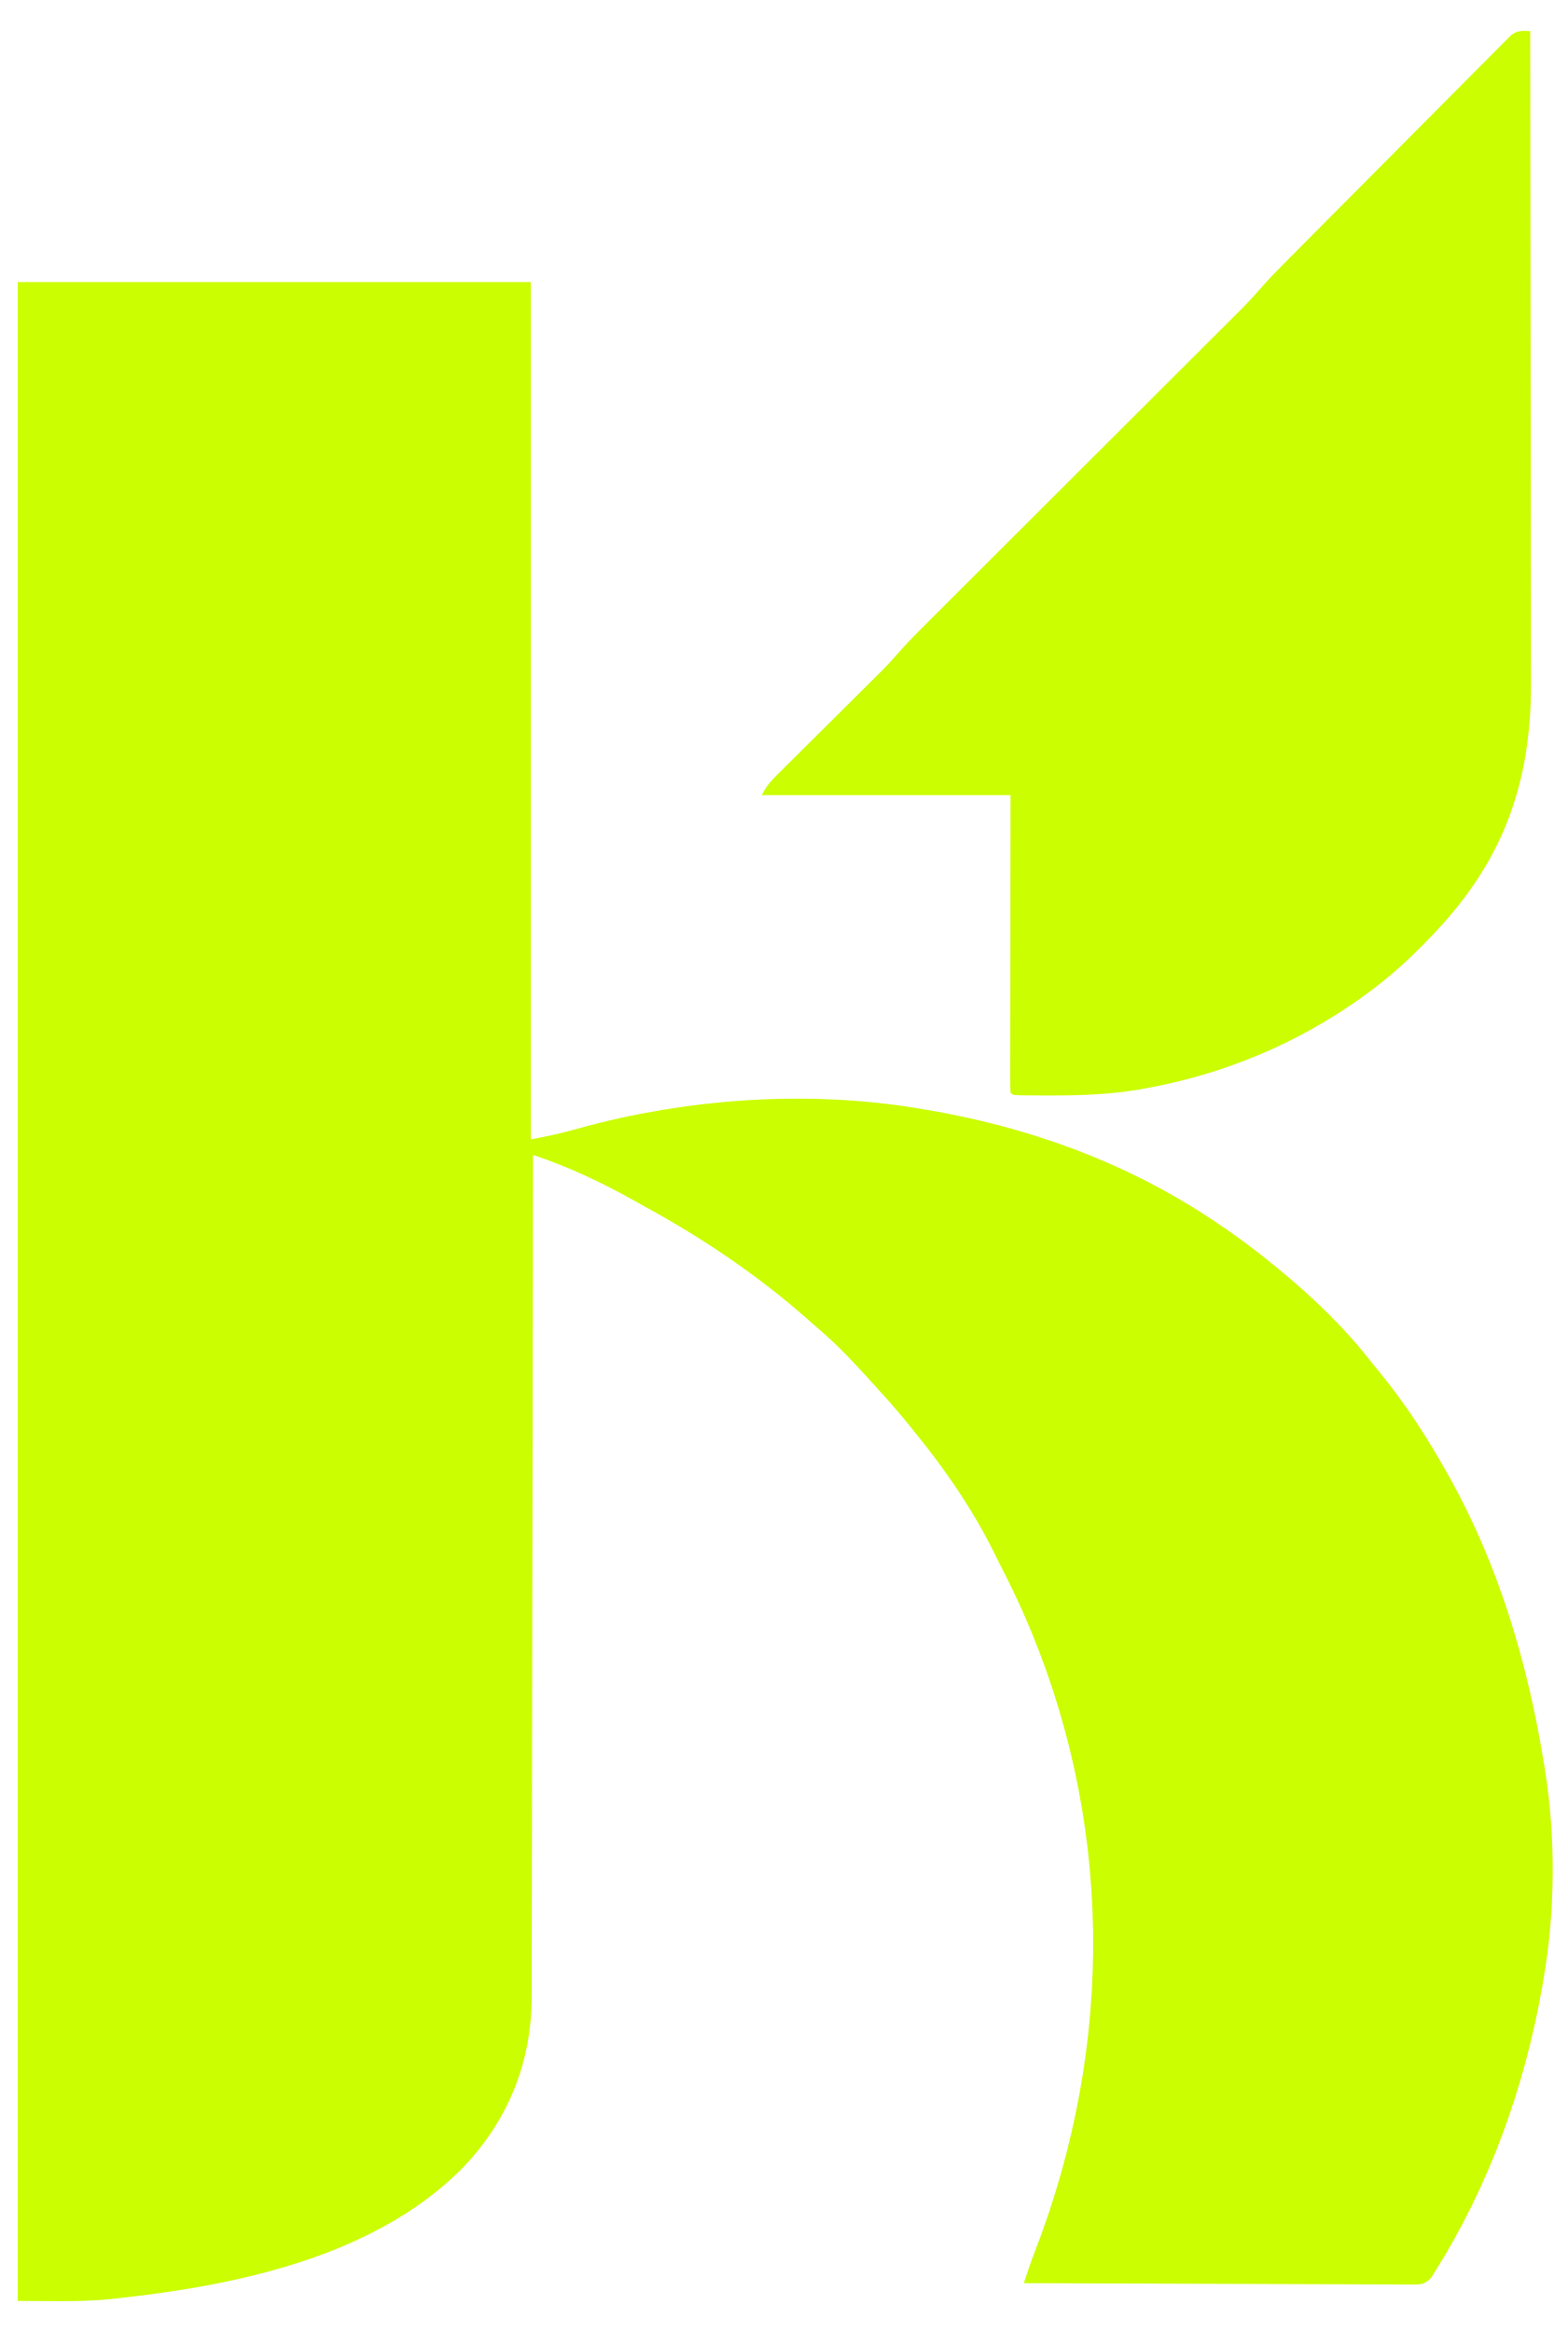
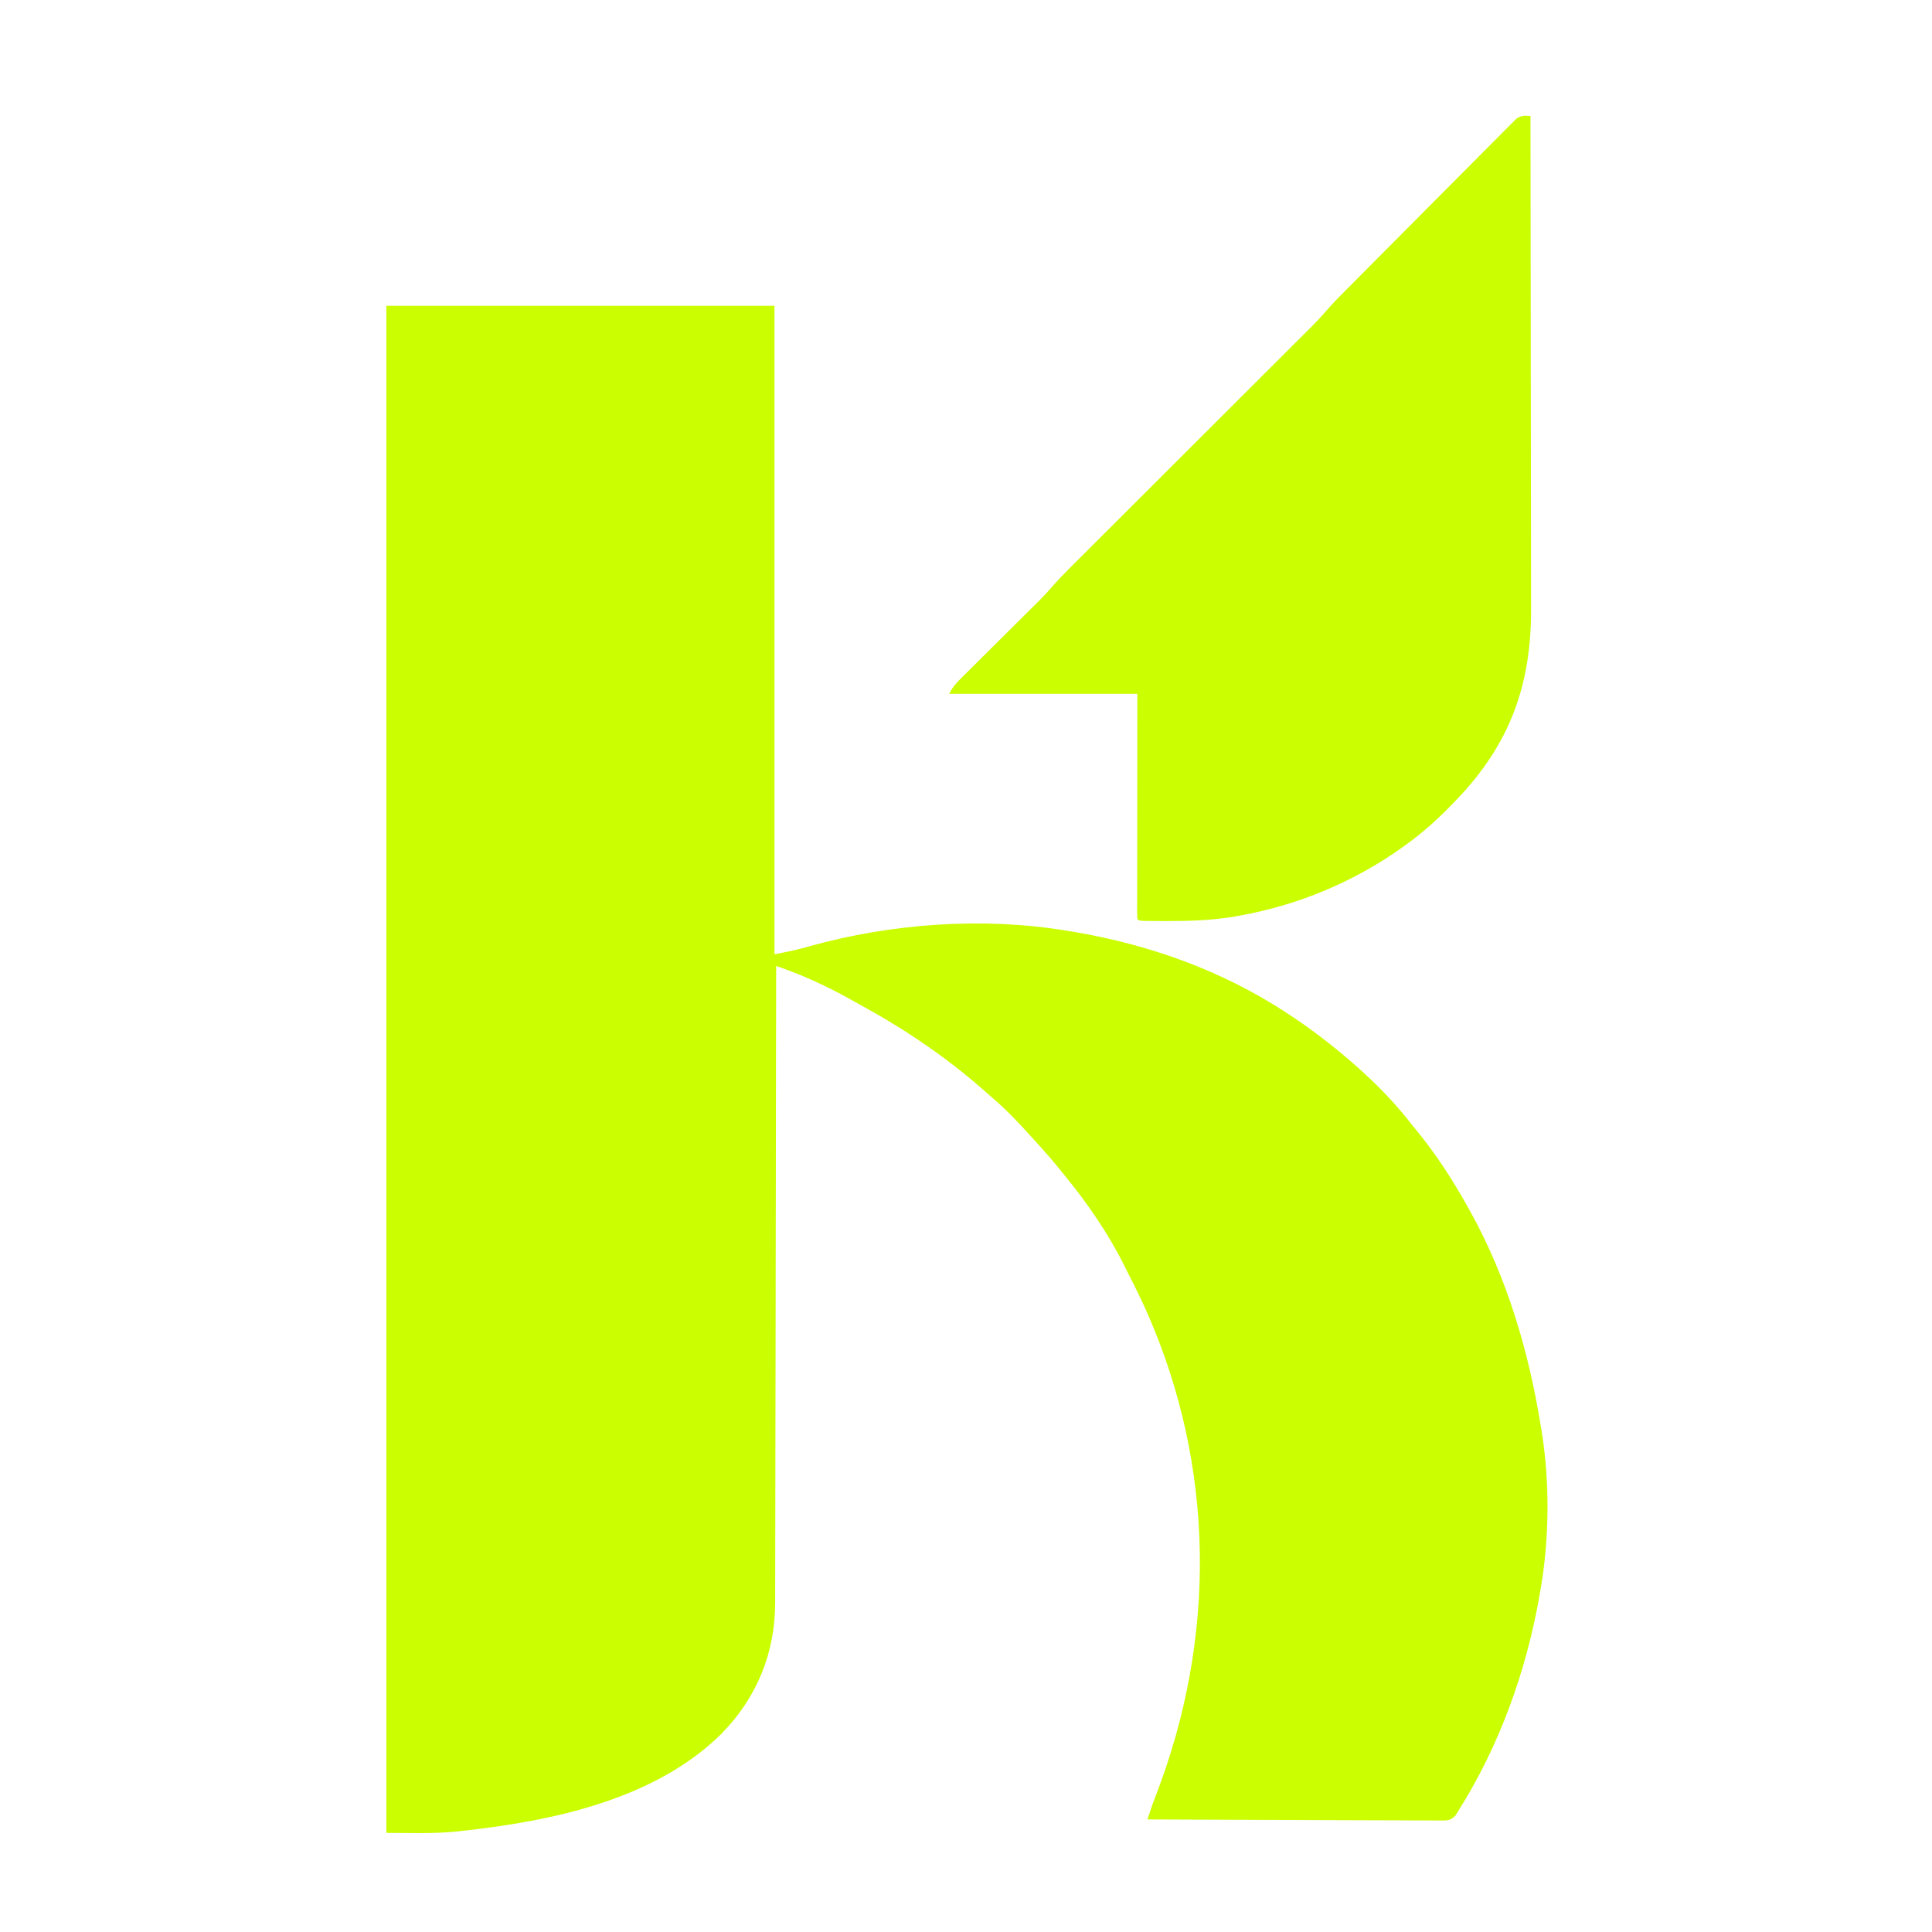
- <svg xmlns="http://www.w3.org/2000/svg" version="1.1" viewBox="0 0 706 1050" preserveAspectRatio="xMidYMid meet">
+ <svg xmlns="http://www.w3.org/2000/svg" viewBox="-222 -55 1150 1150" width="512" height="512" preserveAspectRatio="xMidYMid meet">
  <path d="M0 0 C76.23 0 152.46 0 231 0 C231 127.38 231 254.76 231 386 C238.261 384.68 245.04 383.234 252.062 381.188 C300.623 367.651 355.186 363.725 405 372 C406.828 372.298 406.828 372.298 408.693 372.602 C454.037 380.211 497.443 395.67 536 421 C536.687 421.451 537.375 421.902 538.083 422.366 C547.766 428.768 557.036 435.627 566 443 C566.575 443.471 567.15 443.941 567.743 444.426 C583.119 457.108 597.851 471.171 610 487 C610.919 488.123 611.843 489.242 612.77 490.359 C624.738 504.862 634.846 520.593 644 537 C644.663 538.188 644.663 538.188 645.339 539.4 C667.011 578.635 679.822 621.917 687 666 C687.25 667.477 687.25 667.477 687.505 668.984 C692.509 699.614 692.336 733.436 687 764 C686.801 765.168 686.603 766.335 686.398 767.539 C678.533 812.648 662.545 857.174 638 896 C637.46 896.863 636.919 897.726 636.363 898.616 C633.743 901.259 632.408 901.588 628.746 901.645 C627.707 901.624 627.707 901.624 626.648 901.601 C625.905 901.606 625.162 901.61 624.397 901.614 C621.908 901.622 619.42 901.595 616.931 901.568 C615.147 901.566 613.363 901.567 611.579 901.57 C606.734 901.571 601.89 901.542 597.045 901.507 C591.983 901.476 586.921 901.473 581.859 901.467 C572.271 901.451 562.685 901.41 553.098 901.36 C542.184 901.304 531.27 901.277 520.356 901.252 C497.904 901.199 475.452 901.111 453 901 C453.478 899.558 453.956 898.117 454.435 896.676 C454.701 895.873 454.968 895.07 455.242 894.243 C456.091 891.73 457.013 889.255 457.98 886.785 C494.153 793.193 493.432 691.191 452.663 598.993 C449.297 591.521 445.759 584.153 441.971 576.886 C441 575 440.066 573.099 439.137 571.191 C429.772 552.345 417.306 534.271 404 518 C403.247 517.058 402.494 516.115 401.719 515.145 C396.688 508.899 391.416 502.912 386 497 C385.089 495.996 384.179 494.992 383.27 493.988 C376.316 486.331 369.294 478.835 361.434 472.094 C359.514 470.443 357.615 468.775 355.723 467.094 C333.417 447.362 308.444 430.505 282.308 416.261 C280.164 415.09 278.036 413.894 275.91 412.691 C262.113 405.012 246.994 397.998 232 393 C231.999 394.238 231.999 394.238 231.997 395.502 C231.939 444.461 231.865 493.421 231.771 542.381 C231.76 548.263 231.749 554.146 231.738 560.029 C231.735 561.2 231.733 562.371 231.731 563.578 C231.696 582.523 231.671 601.469 231.65 620.415 C231.628 639.865 231.595 659.315 231.551 678.765 C231.525 690.76 231.507 702.755 231.501 714.75 C231.495 722.983 231.479 731.216 231.454 739.449 C231.44 744.194 231.431 748.939 231.435 753.684 C231.438 758.039 231.428 762.393 231.407 766.747 C231.402 768.313 231.401 769.878 231.407 771.444 C231.5 801.692 220.644 828.375 199.375 850.062 C159.723 889.276 98.465 902.005 45.062 907.812 C43.996 907.936 42.929 908.06 41.829 908.188 C27.845 909.568 14.183 909 0 909 C0 609.03 0 309.06 0 0 Z " fill="#CBFE01" transform="translate(8,127)" />
  <path d="M0 0 C0.069 40.477 0.122 80.953 0.153 121.43 C0.157 126.215 0.161 131 0.165 135.785 C0.166 136.737 0.166 137.69 0.167 138.671 C0.18 154.07 0.204 169.468 0.231 184.866 C0.26 200.681 0.276 216.495 0.282 232.31 C0.286 242.059 0.299 251.807 0.324 261.556 C0.34 268.252 0.344 274.948 0.341 281.645 C0.339 285.501 0.341 289.357 0.358 293.213 C0.539 338.678 -12.272 373.997 -44 407 C-44.569 407.596 -45.138 408.192 -45.724 408.806 C-54.248 417.695 -63.047 425.742 -73 433 C-74.045 433.767 -75.091 434.534 -76.168 435.324 C-105.135 455.943 -137.994 469.682 -173 476 C-173.891 476.162 -174.781 476.325 -175.699 476.492 C-189.259 478.838 -202.712 479.261 -216.438 479.25 C-217.254 479.249 -218.07 479.249 -218.911 479.248 C-221.231 479.242 -223.551 479.225 -225.871 479.203 C-226.93 479.197 -226.93 479.197 -228.011 479.19 C-232.882 479.118 -232.882 479.118 -234 478 C-234.096 476.266 -234.122 474.529 -234.12 472.793 C-234.122 471.099 -234.122 471.099 -234.124 469.372 C-234.119 467.498 -234.119 467.498 -234.114 465.586 C-234.114 464.279 -234.114 462.971 -234.114 461.625 C-234.114 458.03 -234.108 454.435 -234.101 450.84 C-234.095 447.087 -234.095 443.334 -234.093 439.581 C-234.09 432.47 -234.082 425.358 -234.072 418.247 C-234.059 408.64 -234.053 399.034 -234.048 389.427 C-234.038 374.285 -234.018 359.142 -234 344 C-270.96 344 -307.92 344 -346 344 C-344.03 340.061 -341.82 337.556 -338.743 334.532 C-338.208 333.998 -337.673 333.464 -337.121 332.914 C-335.352 331.152 -333.577 329.396 -331.801 327.641 C-330.564 326.41 -329.328 325.18 -328.093 323.949 C-324.837 320.706 -321.575 317.468 -318.311 314.232 C-313.105 309.069 -307.905 303.899 -302.708 298.725 C-300.901 296.928 -299.091 295.135 -297.28 293.342 C-296.154 292.223 -295.029 291.104 -293.904 289.985 C-293.408 289.497 -292.913 289.008 -292.403 288.505 C-289.729 285.84 -287.197 283.099 -284.735 280.236 C-281.388 276.397 -277.894 272.758 -274.283 269.169 C-273.645 268.531 -273.007 267.893 -272.349 267.235 C-270.234 265.121 -268.115 263.01 -265.996 260.898 C-264.469 259.374 -262.943 257.848 -261.416 256.323 C-258.14 253.05 -254.862 249.778 -251.583 246.508 C-246.394 241.333 -241.21 236.154 -236.025 230.974 C-224.084 219.045 -212.139 207.122 -200.193 195.198 C-189.241 184.266 -178.29 173.333 -167.343 162.396 C-162.193 157.252 -157.041 152.109 -151.887 146.969 C-148.677 143.766 -145.469 140.562 -142.262 137.357 C-140.779 135.876 -139.296 134.396 -137.811 132.917 C-135.777 130.89 -133.747 128.861 -131.717 126.831 C-131.135 126.252 -130.553 125.674 -129.954 125.078 C-126.353 121.469 -122.971 117.719 -119.635 113.864 C-117.489 111.418 -115.237 109.096 -112.947 106.786 C-112.488 106.322 -112.028 105.858 -111.555 105.379 C-110.046 103.854 -108.533 102.332 -107.019 100.811 C-105.924 99.706 -104.83 98.601 -103.735 97.497 C-100.17 93.9 -96.599 90.309 -93.027 86.719 C-92.418 86.106 -91.809 85.494 -91.181 84.863 C-85.433 79.084 -79.682 73.306 -73.927 67.534 C-66.582 60.167 -59.247 52.79 -51.925 45.399 C-46.765 40.191 -41.592 34.994 -36.412 29.806 C-33.321 26.711 -30.236 23.61 -27.162 20.497 C-24.277 17.575 -21.378 14.668 -18.468 11.771 C-17.402 10.705 -16.342 9.634 -15.287 8.558 C-13.847 7.091 -12.39 5.643 -10.926 4.198 C-9.709 2.975 -9.709 2.975 -8.468 1.727 C-5.412 -0.411 -3.648 -0.138 0 0 Z " fill="#CBFE01" transform="translate(689,14)" />
</svg>
